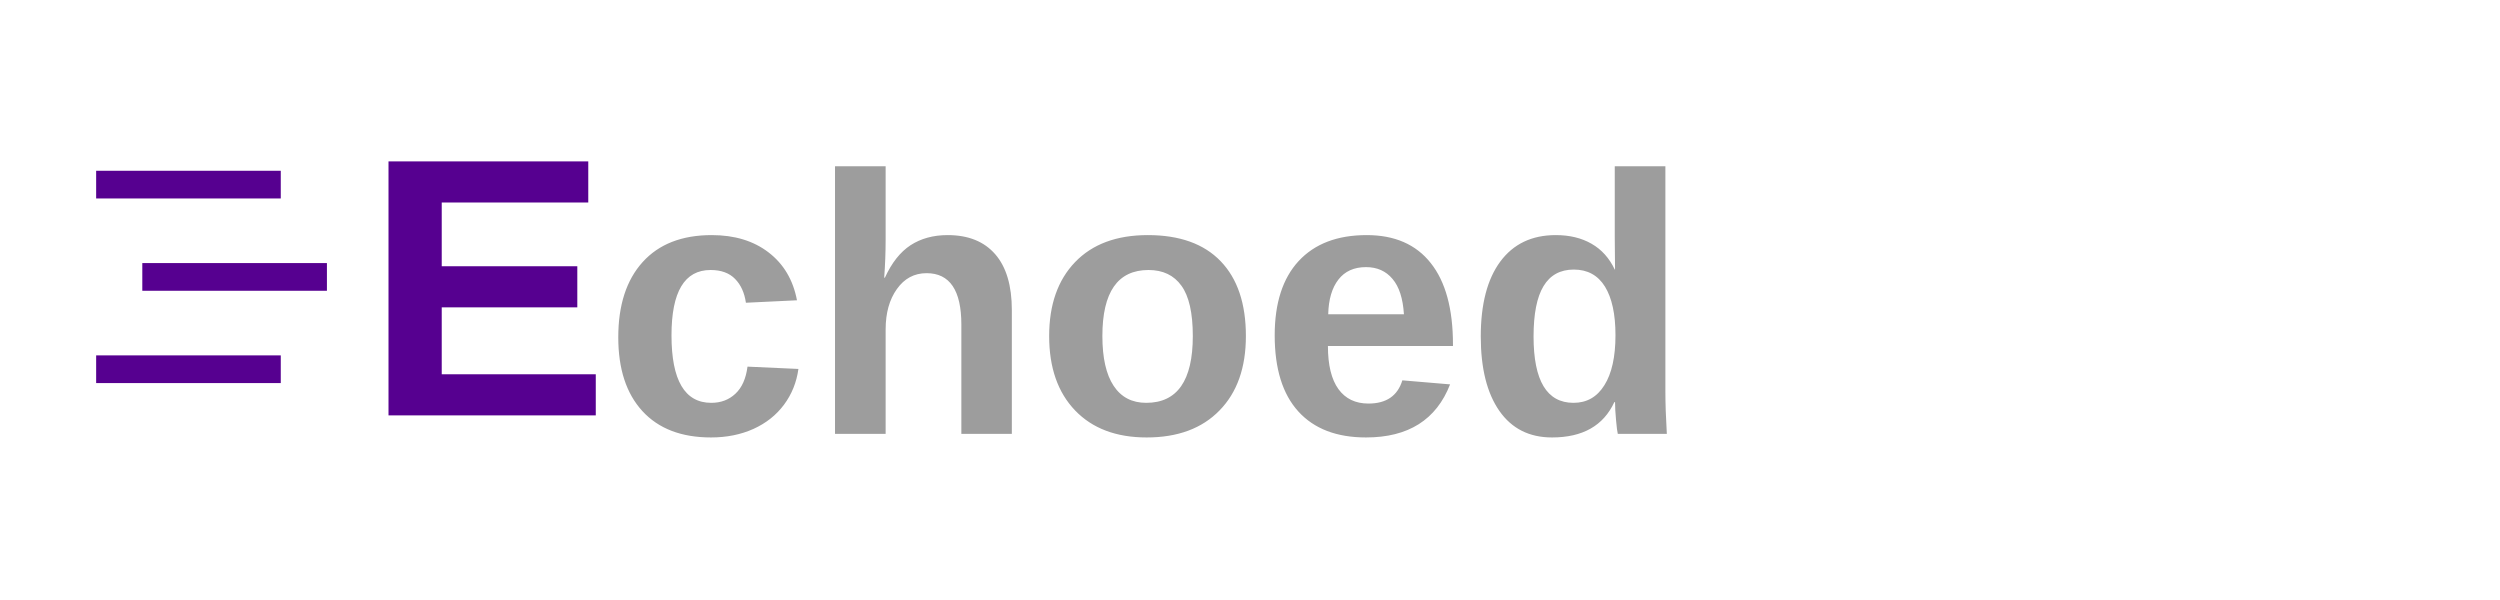
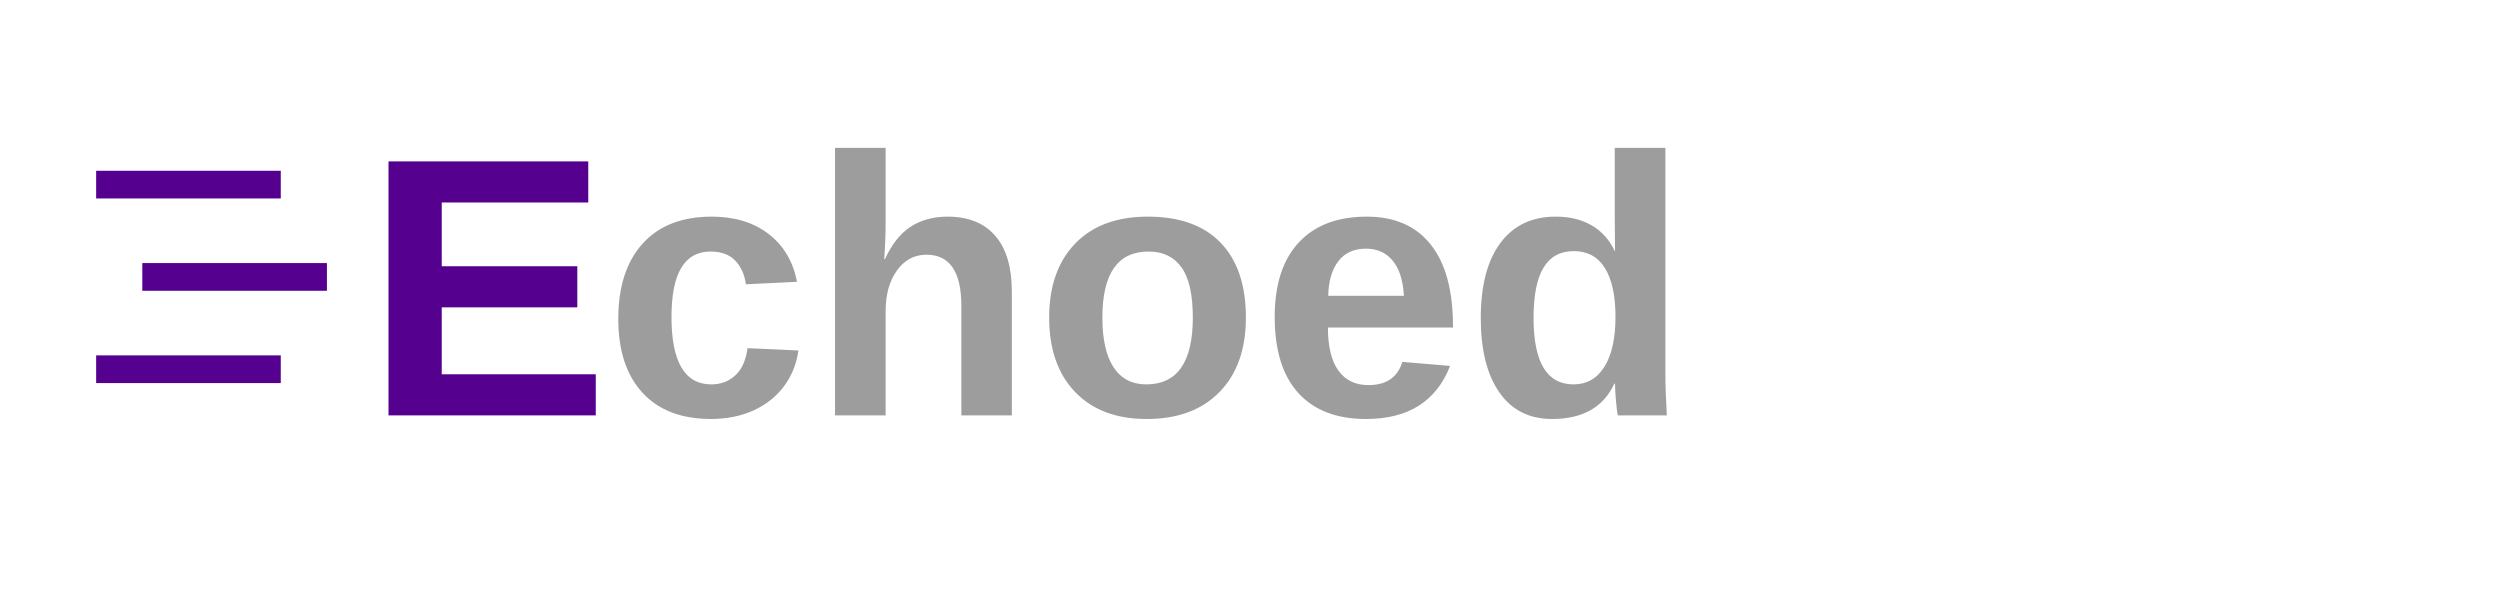
<svg xmlns="http://www.w3.org/2000/svg" width="250" height="60" viewBox="0 0 250 65">
  <line x1="0" y1="20" x2="20" y2="20" stroke="#560090" stroke-width="3" />
  <line x1="5" y1="30" x2="25" y2="30" stroke="#560090" stroke-width="3" />
  <line x1="0" y1="40" x2="20" y2="40" stroke="#560090" stroke-width="3" />
  <text x="29" y="45" font-family="Arial, sans-serif" font-size="40" font-weight="bold" fill="#560090">
        E
    </text>
-   <text x="55" y="47" font-family="Arial, sans-serif" font-size="40" font-weight="bold" fill="#9d9d9d">
+   <text x="55" y="45" font-family="Arial, sans-serif" font-size="40" font-weight="bold" fill="#9d9d9d">
        choed
    </text>
</svg>
